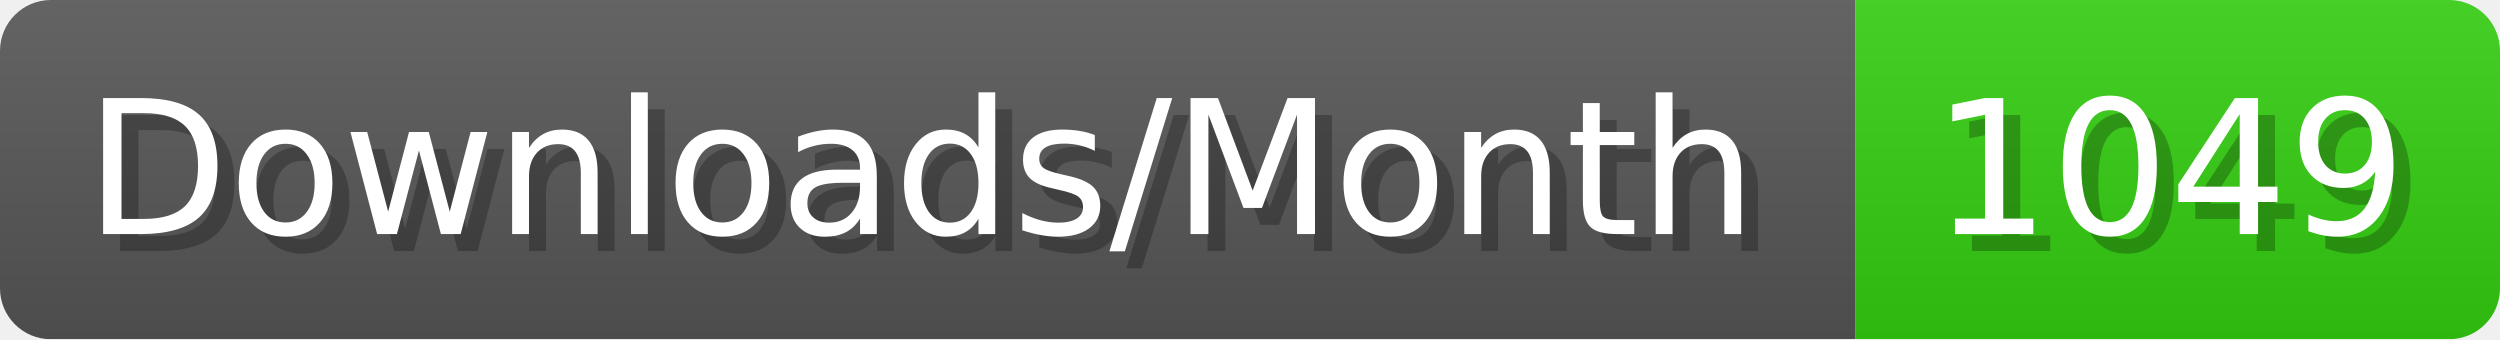
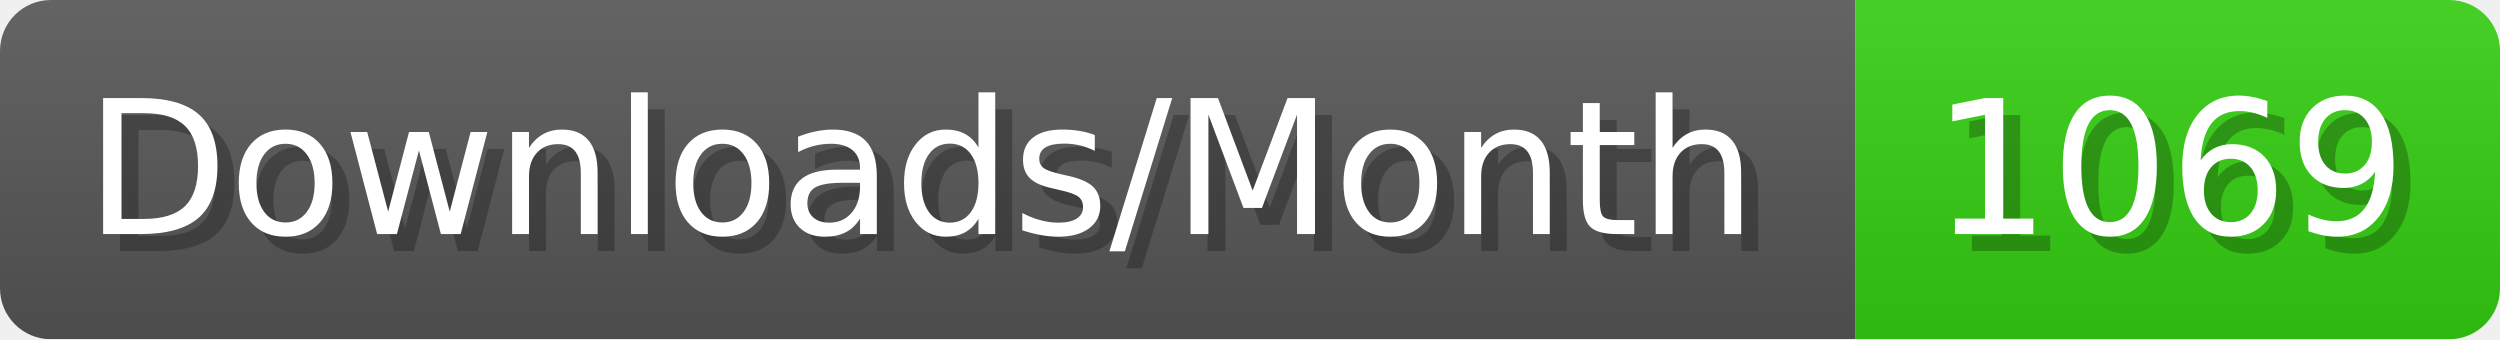
- <svg xmlns="http://www.w3.org/2000/svg" width="147.4" height="20" viewBox="0 0 1474 200" role="img" aria-label="Downloads/Month: 1049">
+ <svg xmlns="http://www.w3.org/2000/svg" width="147.4" height="20" viewBox="0 0 1474 200" role="img" aria-label="Downloads/Month: 1069">
  <linearGradient id="YlXUI" x2="0" y2="100%">
    <stop offset="0" stop-opacity=".1" stop-color="#EEE" />
    <stop offset="1" stop-opacity=".1" />
  </linearGradient>
  <mask id="JHhop">
    <rect width="1474" height="200" rx="30" fill="#FFF" />
  </mask>
  <g mask="url(#JHhop)">
    <rect width="1094" height="200" fill="#555" />
    <rect width="380" height="200" fill="#3C1" x="1094" />
    <rect width="1474" height="200" fill="url(#YlXUI)" />
  </g>
  <g aria-hidden="true" fill="#fff" text-anchor="start" font-family="Verdana,DejaVu Sans,sans-serif" font-size="110">
    <text x="60" y="148" textLength="994" fill="#000" opacity="0.25">Downloads/Month</text>
    <text x="50" y="138" textLength="994">Downloads/Month</text>
-     <text x="1149" y="148" textLength="280" fill="#000" opacity="0.25">1049</text>
-     <text x="1139" y="138" textLength="280">1049</text>
+     <text x="1149" y="148" textLength="280" fill="#000" opacity="0.25">1069</text>
+     <text x="1139" y="138" textLength="280">1069</text>
  </g>
</svg>
